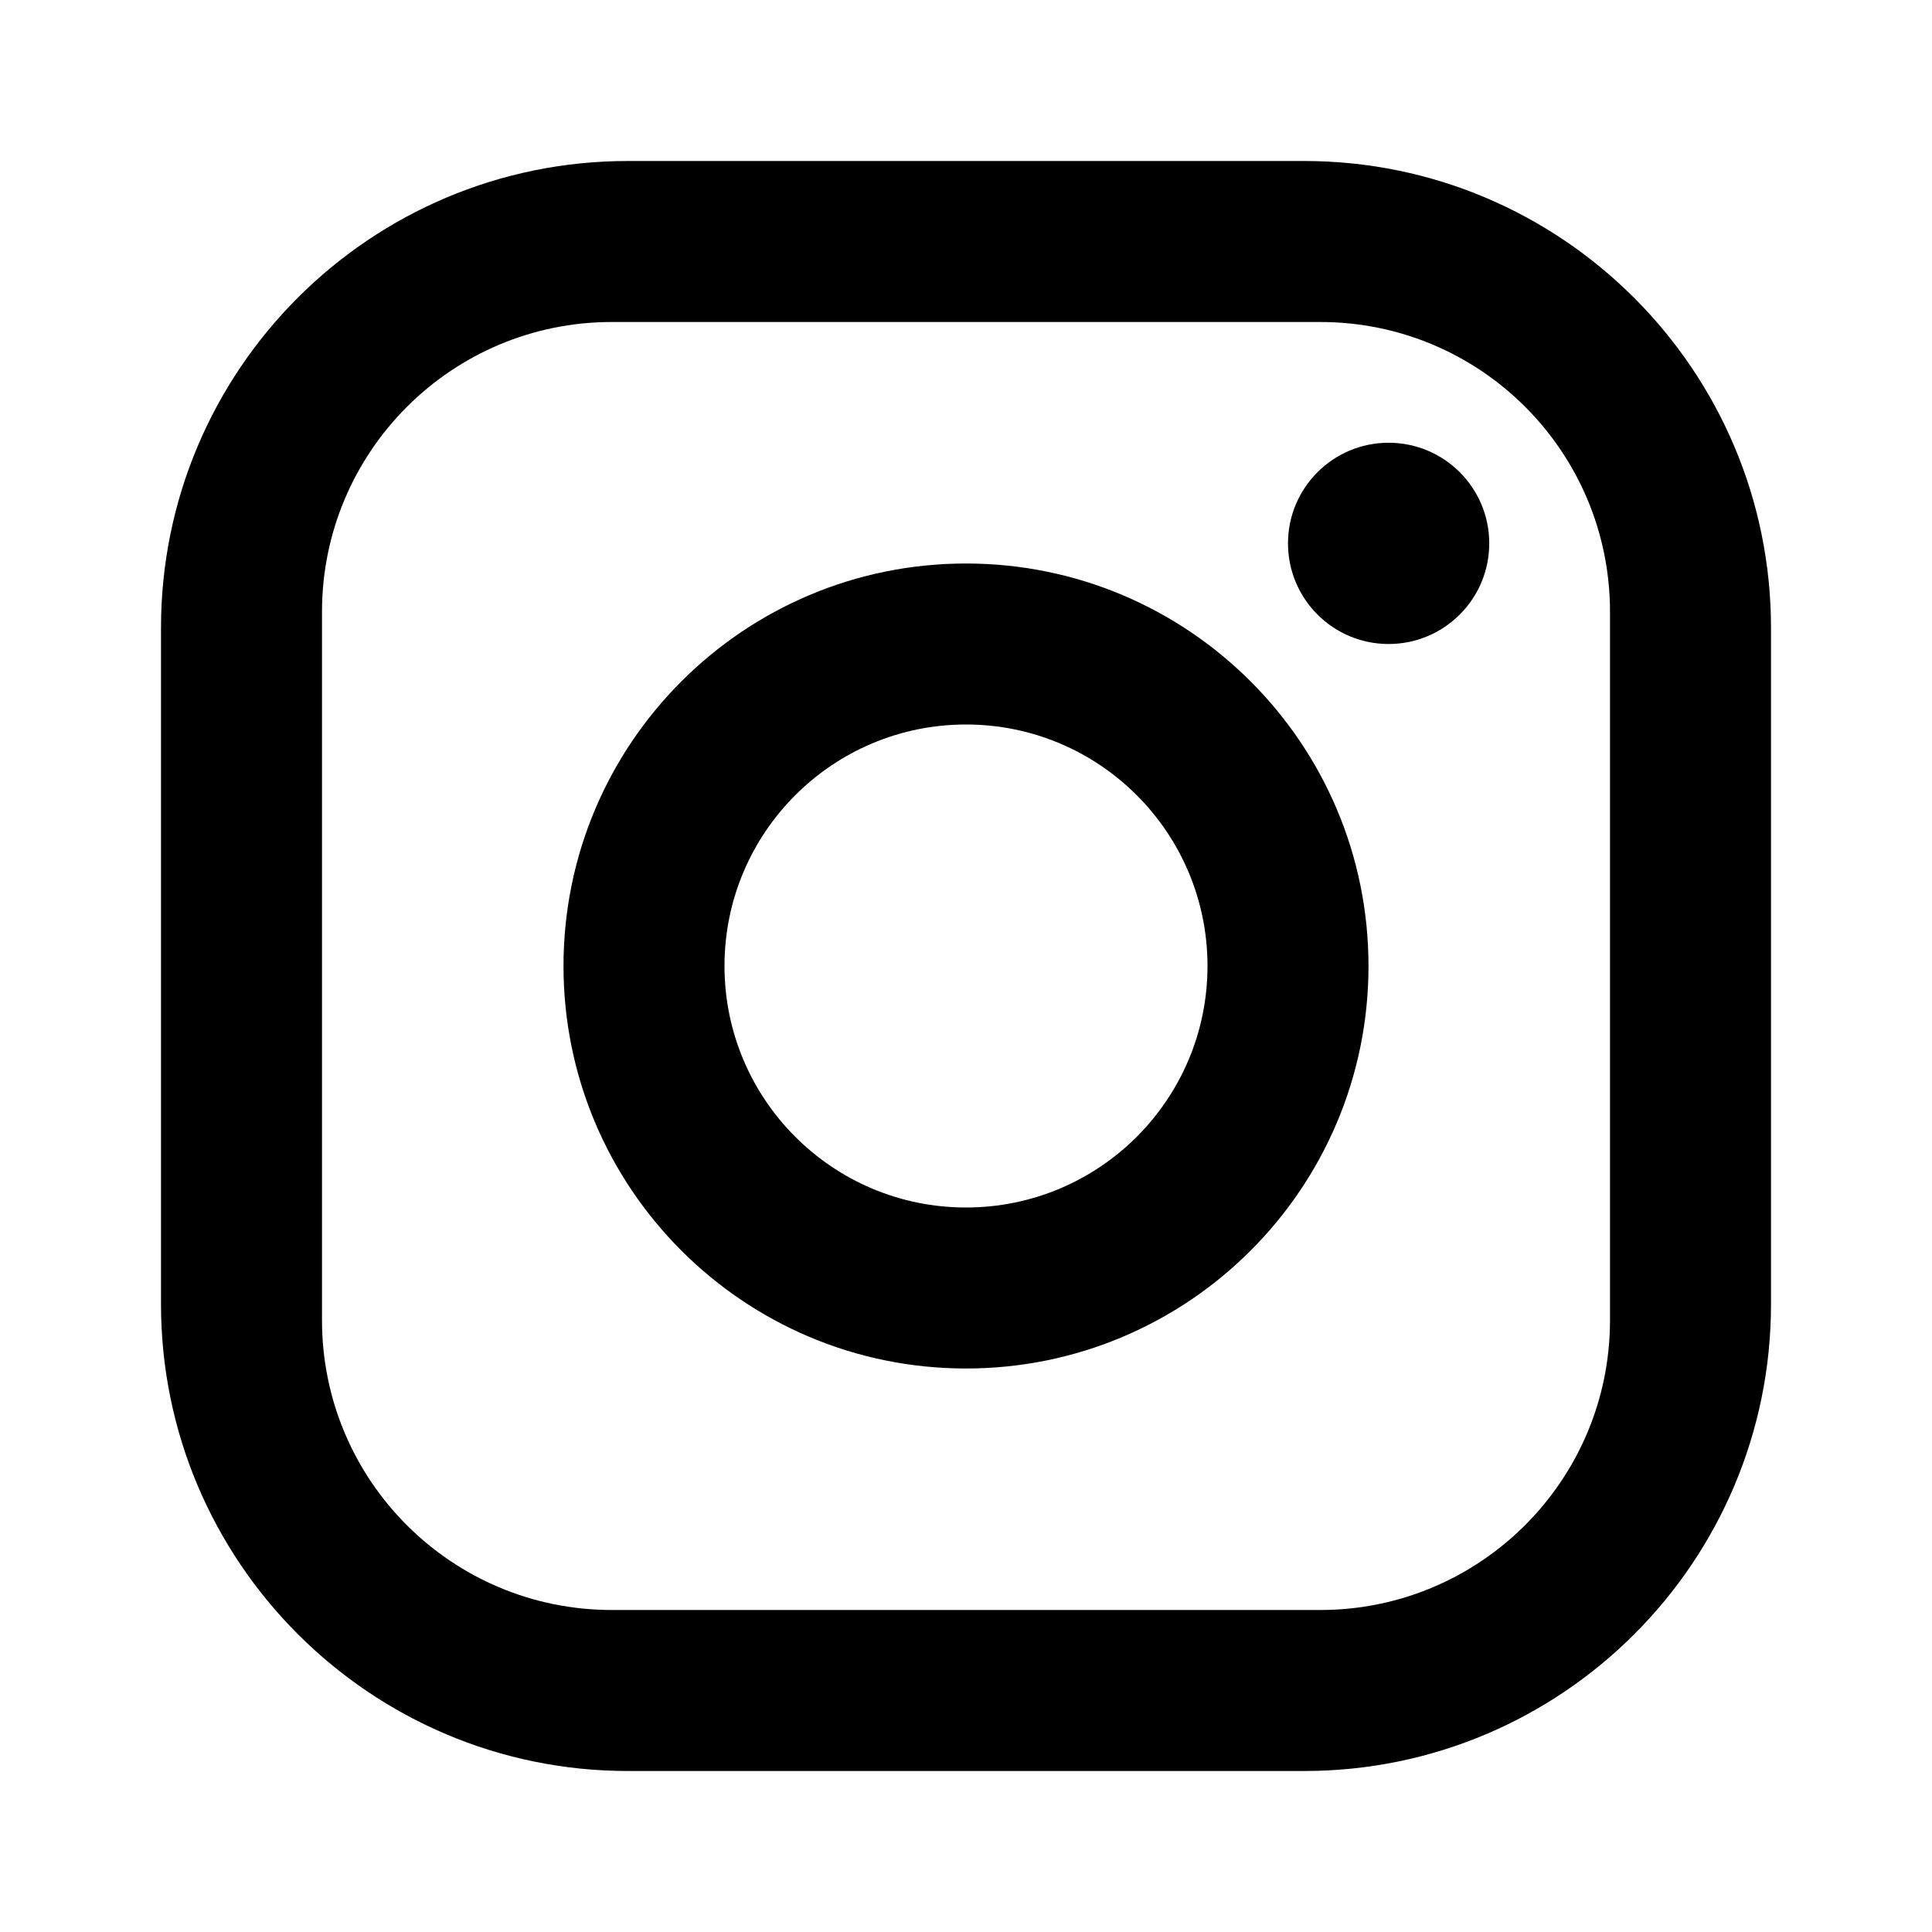
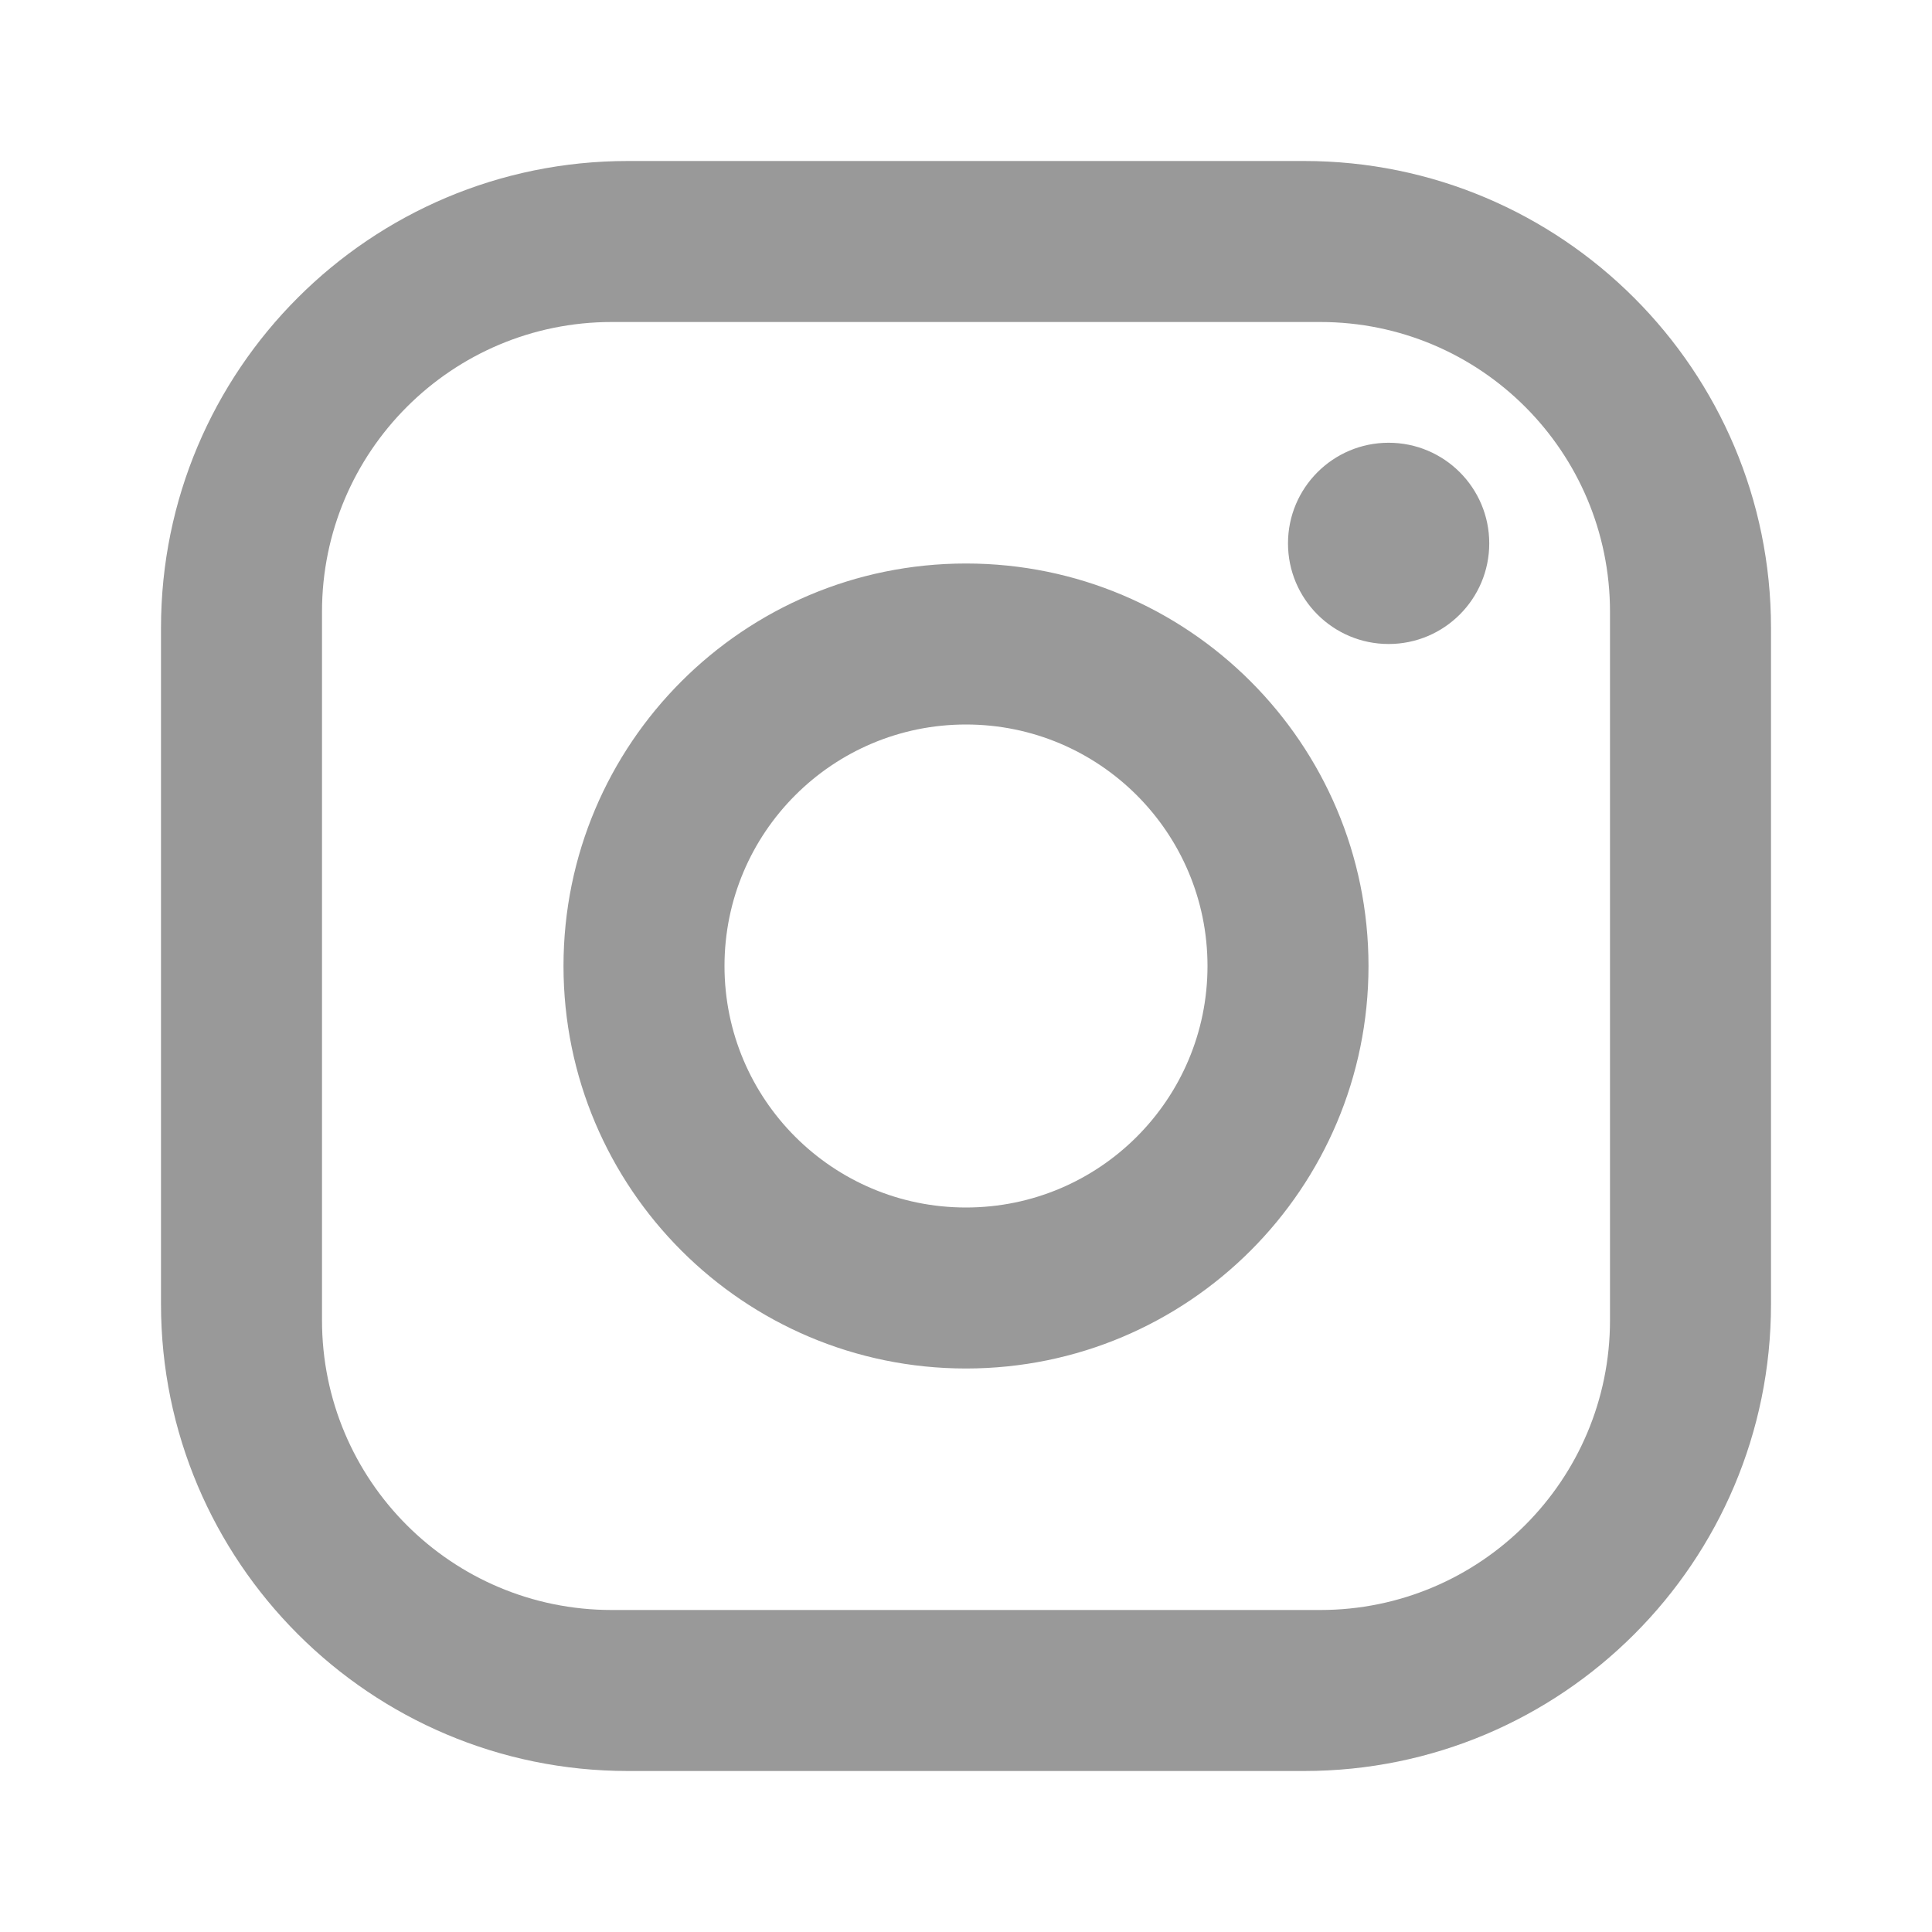
- <svg xmlns="http://www.w3.org/2000/svg" version="1.1" width="24" height="24" viewBox="0 0 24 24">
+ <svg xmlns="http://www.w3.org/2000/svg" version="1.1" width="24" height="24" fill="rgba(153, 153, 153, 1)" viewBox="0 0 24 24">
  <path d="M7.8,2H16.2C19.4,2 22,4.6 22,7.8V16.2A5.8,5.8 0 0,1 16.2,22H7.8C4.6,22 2,19.4 2,16.2V7.8A5.8,5.8 0 0,1 7.8,2M7.6,4A3.6,3.6 0 0,0 4,7.6V16.4C4,18.39 5.61,20 7.6,20H16.4A3.6,3.6 0 0,0 20,16.4V7.6C20,5.61 18.39,4 16.4,4H7.6M17.25,5.5A1.25,1.25 0 0,1 18.5,6.75A1.25,1.25 0 0,1 17.25,8A1.25,1.25 0 0,1 16,6.75A1.25,1.25 0 0,1 17.25,5.5M12,7A5,5 0 0,1 17,12A5,5 0 0,1 12,17A5,5 0 0,1 7,12A5,5 0 0,1 12,7M12,9A3,3 0 0,0 9,12A3,3 0 0,0 12,15A3,3 0 0,0 15,12A3,3 0 0,0 12,9Z" />
</svg>
